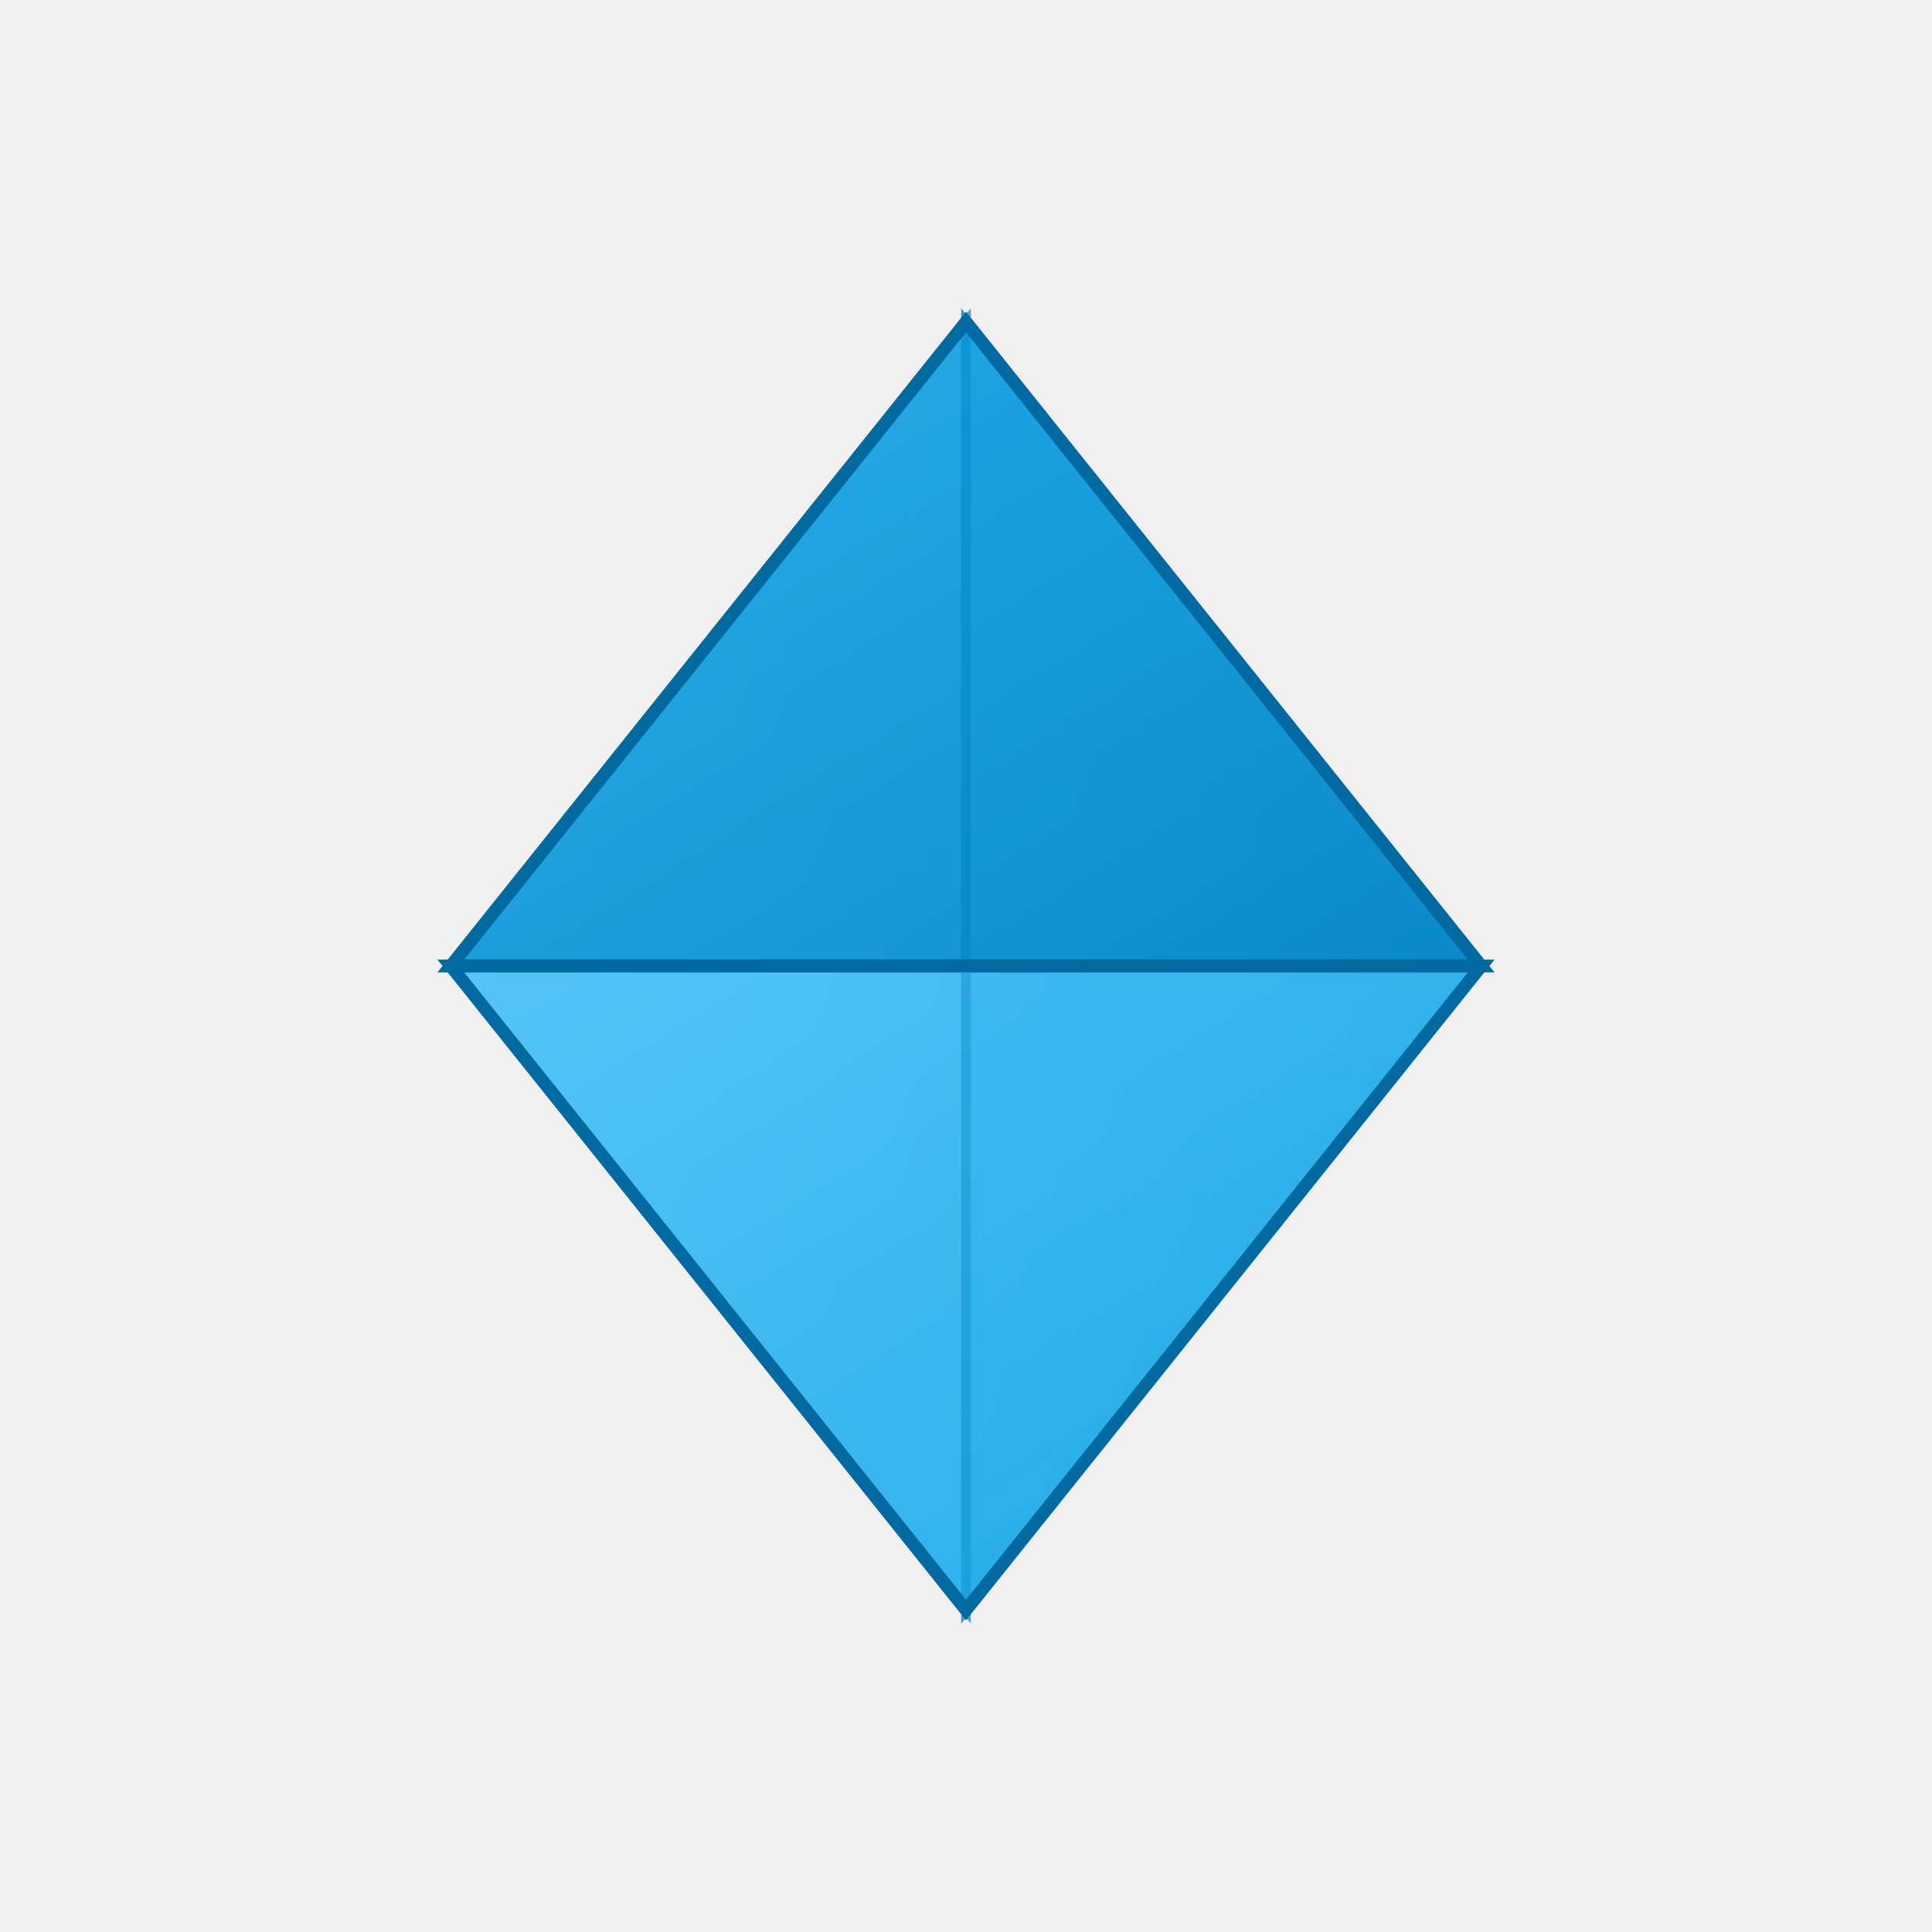
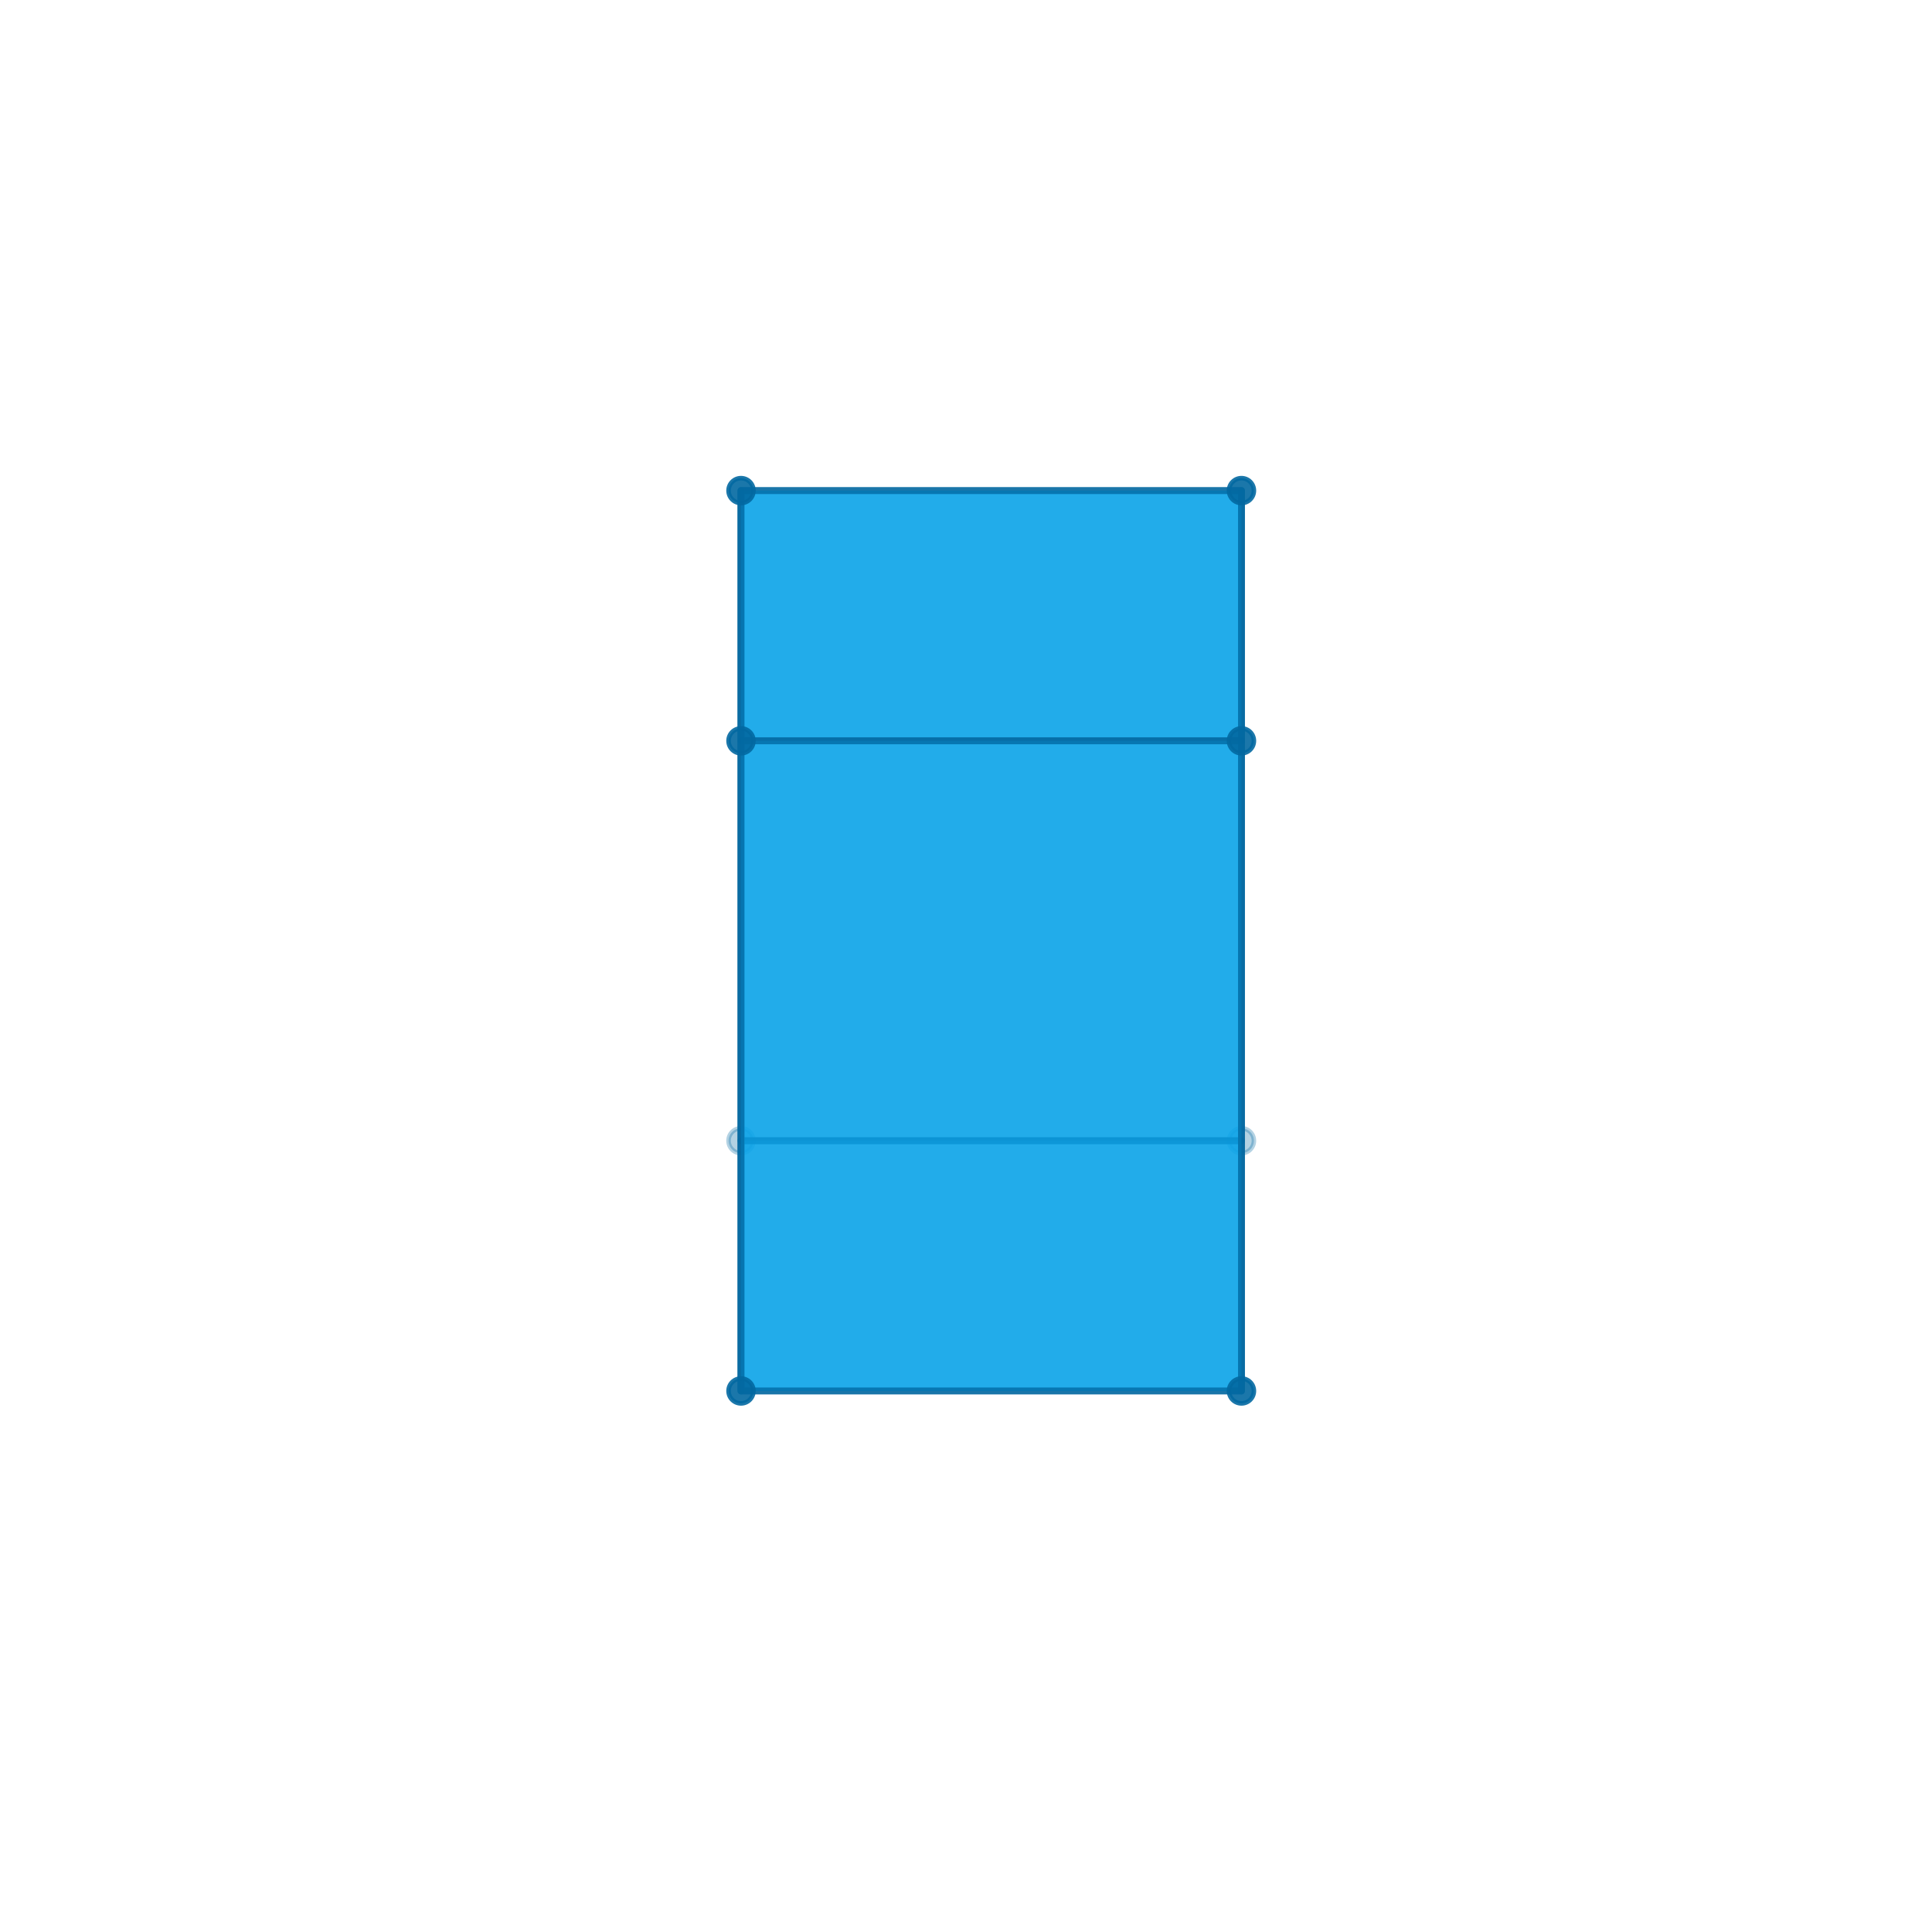
- <svg xmlns="http://www.w3.org/2000/svg" viewBox="-150 -150 300 300">
+ <svg xmlns="http://www.w3.org/2000/svg" xmlns:xlink="http://www.w3.org/1999/xlink" width="424.8pt" height="424.8pt" viewBox="0 0 424.8 424.8" version="1.1">
  <defs>
-     <linearGradient id="face1" x1="0%" y1="0%" x2="100%" y2="100%">
-       <stop offset="0%" style="stop-color:#0ea5e9;stop-opacity:0.8" />
-       <stop offset="100%" style="stop-color:#0284c7;stop-opacity:0.9" />
-     </linearGradient>
-     <linearGradient id="face2" x1="0%" y1="0%" x2="100%" y2="100%">
-       <stop offset="0%" style="stop-color:#38bdf8;stop-opacity:0.7" />
-       <stop offset="100%" style="stop-color:#0ea5e9;stop-opacity:0.8" />
-     </linearGradient>
+     <style type="text/css">*{stroke-linejoin: round; stroke-linecap: butt}</style>
  </defs>
-   <polygon points="0,-100 -80,0 0,100" fill="url(#face2)" stroke="#0369a1" stroke-width="1.5" opacity="0.6" />
-   <polygon points="0,-100 0,100 80,0" fill="url(#face1)" stroke="#0369a1" stroke-width="1.5" opacity="0.7" />
-   <polygon points="0,-100 -80,0 80,0" fill="url(#face1)" stroke="#0369a1" stroke-width="2" />
-   <polygon points="0,100 -80,0 80,0" fill="url(#face2)" stroke="#0369a1" stroke-width="2" />
+   <g id="figure_1">
+     <g id="patch_1">
+       <path d="M 0 424.8  L 424.8 424.8  L 424.8 0  L 0 0  z " style="fill: #ffffff" />
+     </g>
+     <g id="patch_2">
+       <path d="M 7.2 417.6  L 417.6 417.6  L 417.6 7.2  L 7.2 7.2  z " style="fill: #ffffff" />
+     </g>
+     <g id="axes_1">
+       <g id="Path3DCollection_1">
+         <defs>
+           <path id="C0_0_24fcc50a2a" d="M 0 2.739  C 0.726 2.739 1.423 2.45 1.936 1.936  C 2.45 1.423 2.739 0.726 2.739 -0  C 2.739 -0.726 2.45 -1.423 1.936 -1.936  C 1.423 -2.45 0.726 -2.739 0 -2.739  C -0.726 -2.739 -1.423 -2.45 -1.936 -1.936  C -2.45 -1.423 -2.739 -0.726 -2.739 0  C -2.739 0.726 -2.45 1.423 -1.936 1.936  C -1.423 2.45 -0.726 2.739 0 2.739  z " />
+         </defs>
+         <g clip-path="url(#p5aa0c148b4)">
+           <use xlink:href="#C0_0_24fcc50a2a" x="272.965" y="250.817" style="fill: #0369a1; fill-opacity: 0.3; stroke: #0369a1; stroke-opacity: 0.3" />
+         </g>
+         <g clip-path="url(#p5aa0c148b4)">
+           <use xlink:href="#C0_0_24fcc50a2a" x="162.927" y="250.817" style="fill: #0369a1; fill-opacity: 0.3; stroke: #0369a1; stroke-opacity: 0.3" />
+         </g>
+       </g>
+       <g id="Poly3DCollection_1">
+         <path d="M 272.965 250.817  L 162.927 250.817  L 162.927 107.872  L 272.965 107.872  z " clip-path="url(#p5aa0c148b4)" style="fill: #0ea5e9; fill-opacity: 0.7; stroke: #0369a1; stroke-opacity: 0.7; stroke-width: 1.5" />
+         <path d="M 272.965 250.817  L 272.965 305.836  L 162.927 305.836  L 162.927 250.817  z " clip-path="url(#p5aa0c148b4)" style="fill: #0ea5e9; fill-opacity: 0.7; stroke: #0369a1; stroke-opacity: 0.7; stroke-width: 1.5" />
+         <path d="M 162.927 250.817  L 162.927 305.836  L 162.927 162.892  L 162.927 107.872  z " clip-path="url(#p5aa0c148b4)" style="fill: #0ea5e9; fill-opacity: 0.7; stroke: #0369a1; stroke-opacity: 0.7; stroke-width: 1.5" />
+         <path d="M 272.965 162.892  L 272.965 305.836  L 272.965 250.817  L 272.965 107.872  z " clip-path="url(#p5aa0c148b4)" style="fill: #0ea5e9; fill-opacity: 0.7; stroke: #0369a1; stroke-opacity: 0.7; stroke-width: 1.5" />
+         <path d="M 162.927 107.872  L 162.927 162.892  L 272.965 162.892  L 272.965 107.872  z " clip-path="url(#p5aa0c148b4)" style="fill: #0ea5e9; fill-opacity: 0.7; stroke: #0369a1; stroke-opacity: 0.7; stroke-width: 1.5" />
+         <path d="M 162.927 162.892  L 162.927 305.836  L 272.965 305.836  L 272.965 162.892  z " clip-path="url(#p5aa0c148b4)" style="fill: #0ea5e9; fill-opacity: 0.7; stroke: #0369a1; stroke-opacity: 0.7; stroke-width: 1.5" />
+       </g>
+       <g id="Path3DCollection_2">
+         <defs>
+           <path id="C1_0_dc922753ad" d="M 0 2.739  C 0.726 2.739 1.423 2.45 1.936 1.936  C 2.45 1.423 2.739 0.726 2.739 -0  C 2.739 -0.726 2.45 -1.423 1.936 -1.936  C 1.423 -2.45 0.726 -2.739 0 -2.739  C -0.726 -2.739 -1.423 -2.45 -1.936 -1.936  C -2.45 -1.423 -2.739 -0.726 -2.739 0  C -2.739 0.726 -2.45 1.423 -1.936 1.936  C -1.423 2.45 -0.726 2.739 0 2.739  z " />
+         </defs>
+         <g clip-path="url(#p5aa0c148b4)">
+           <use xlink:href="#C1_0_dc922753ad" x="272.965" y="107.872" style="fill: #0369a1; fill-opacity: 0.9; stroke: #0369a1; stroke-opacity: 0.9" />
+         </g>
+         <g clip-path="url(#p5aa0c148b4)">
+           <use xlink:href="#C1_0_dc922753ad" x="162.927" y="107.872" style="fill: #0369a1; fill-opacity: 0.9; stroke: #0369a1; stroke-opacity: 0.9" />
+         </g>
+         <g clip-path="url(#p5aa0c148b4)">
+           <use xlink:href="#C1_0_dc922753ad" x="272.965" y="305.836" style="fill: #0369a1; fill-opacity: 0.9; stroke: #0369a1; stroke-opacity: 0.9" />
+         </g>
+         <g clip-path="url(#p5aa0c148b4)">
+           <use xlink:href="#C1_0_dc922753ad" x="162.927" y="305.836" style="fill: #0369a1; fill-opacity: 0.9; stroke: #0369a1; stroke-opacity: 0.9" />
+         </g>
+         <g clip-path="url(#p5aa0c148b4)">
+           <use xlink:href="#C1_0_dc922753ad" x="272.965" y="162.892" style="fill: #0369a1; fill-opacity: 0.9; stroke: #0369a1; stroke-opacity: 0.9" />
+         </g>
+         <g clip-path="url(#p5aa0c148b4)">
+           <use xlink:href="#C1_0_dc922753ad" x="162.927" y="162.892" style="fill: #0369a1; fill-opacity: 0.9; stroke: #0369a1; stroke-opacity: 0.9" />
+         </g>
+       </g>
+     </g>
+   </g>
+   <defs>
+     <clipPath id="p5aa0c148b4">
+       <rect x="7.2" y="7.2" width="410.4" height="410.4" />
+     </clipPath>
+   </defs>
</svg>
